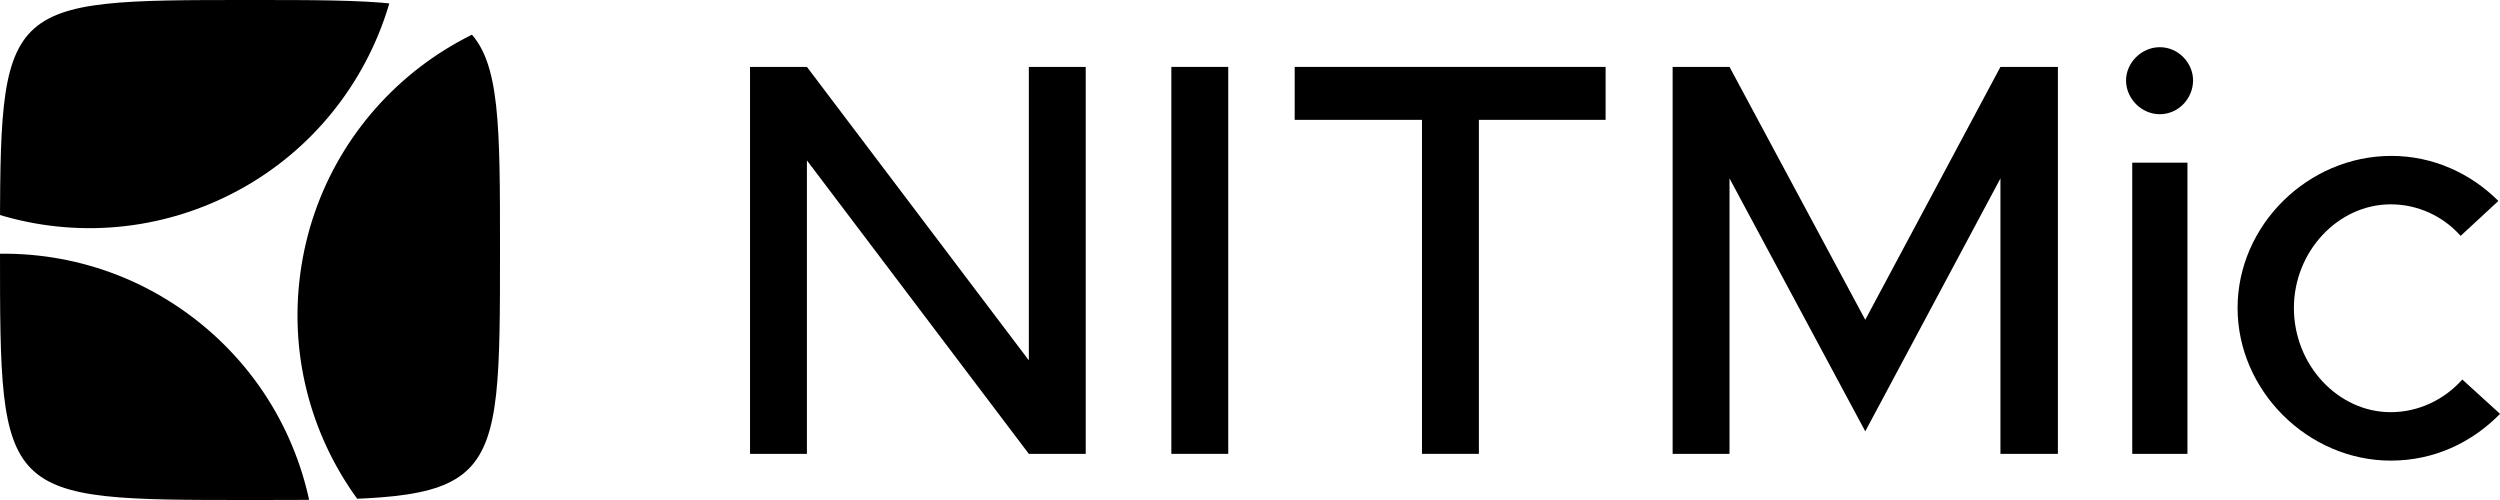
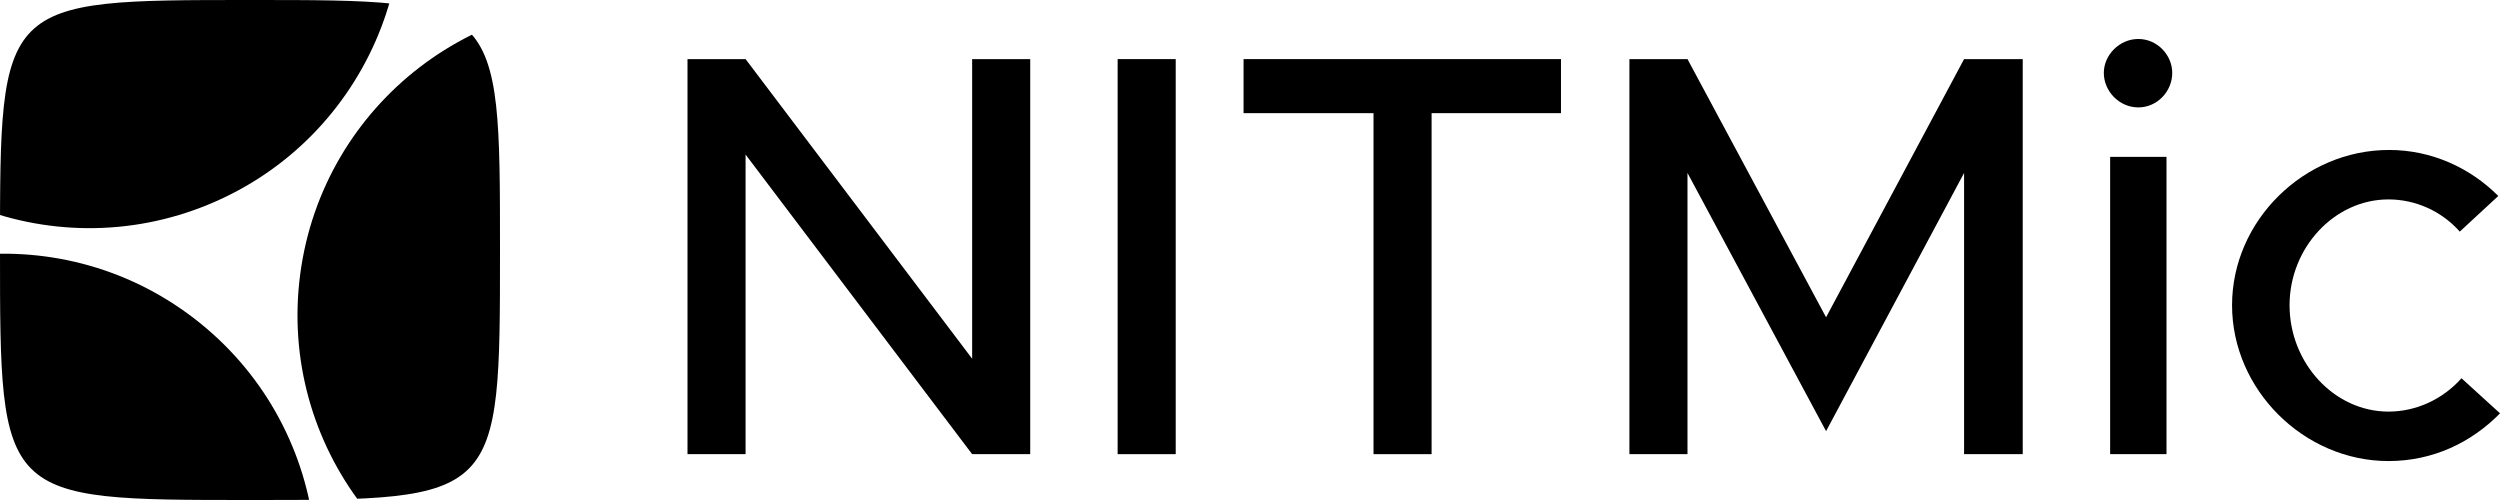
<svg xmlns="http://www.w3.org/2000/svg" width="100%" height="100%" viewBox="0 0 1280 256" version="1.1" xml:space="preserve" style="fill-rule:evenodd;clip-rule:evenodd;stroke-linejoin:round;stroke-miterlimit:2;">
  <g transform="matrix(1,0,0,1,-3222,-1380)">
    <g id="logo-short_light-gray" transform="matrix(1.25,0,0,0.25,-3490.5,1380)">
      <rect x="5370" y="0" width="1024" height="1024" style="fill:none;" />
      <clipPath id="_clip1">
        <rect x="5370" y="0" width="1024" height="1024" />
      </clipPath>
      <g clip-path="url(#_clip1)">
+         <g transform="matrix(1.35039,0,0,6.75195,-5429.83,-34072)">
+           <g transform="matrix(174.419,0,0,174.419,8192.84,5184)">
+             <path d="M0.076,-0L0.177,-0L0.177,-0.521L0.571,-0L0.672,-0L0.672,-0.687L0.571,-0.687L0.571,-0.166L0.177,-0.687L0.076,-0.687L0.076,-0Z" style="fill-rule:nonzero;" />
+           </g>
+           <g transform="matrix(174.419,0,0,174.419,8323.31,5184)">
+             <rect x="0.076" y="-0.687" width="0.101" height="0.687" style="fill-rule:nonzero;" />
+           </g>
+           <g transform="matrix(174.419,0,0,174.419,8367.26,5184)">
+             <path d="M0.269,-0L0.37,-0L0.37,-0.593L0.595,-0.593L0.595,-0.687L0.043,-0.687L0.043,-0.593L0.269,-0.593L0.269,-0Z" style="fill-rule:nonzero;" />
+           </g>
+           <g transform="matrix(174.419,0,0,174.419,8478.54,5184)">
+             <path d="M0.076,-0L0.177,-0L0.177,-0.489L0.418,-0.04L0.658,-0.489L0.658,-0L0.76,-0L0.76,-0.687L0.658,-0.687L0.418,-0.238L0.177,-0.687L0.076,-0.687L0.076,-0Z" style="fill-rule:nonzero;" />
+           </g>
+           <g transform="matrix(174.419,0,0,174.419,8627.67,5184)">
+             <path d="M0.106,-0.603C0.139,-0.603 0.165,-0.631 0.165,-0.663C0.165,-0.694 0.139,-0.722 0.106,-0.722C0.073,-0.722 0.046,-0.694 0.046,-0.663C0.046,-0.631 0.073,-0.603 0.106,-0.603ZM0.057,-0L0.155,-0L0.155,-0.517L0.057,-0.517L0.057,-0Z" style="fill-rule:nonzero;" />
+           </g>
+           <g transform="matrix(174.419,0,0,174.419,8669.01,5184)">
+             <path d="M0.304,0.012C0.381,0.012 0.448,-0.02 0.498,-0.071L0.431,-0.132C0.399,-0.096 0.353,-0.074 0.304,-0.074C0.21,-0.074 0.132,-0.158 0.132,-0.259C0.132,-0.359 0.21,-0.443 0.304,-0.443C0.352,-0.443 0.397,-0.422 0.428,-0.387L0.495,-0.449C0.446,-0.498 0.379,-0.529 0.305,-0.529C0.157,-0.529 0.032,-0.406 0.032,-0.259C0.032,-0.112 0.157,0.012 0.304,0.012Z" style="fill-rule:nonzero;" />
+           </g>
+         </g>
        <g transform="matrix(0.32,0,0,1.6,4277.52,-307.2)">
          <path d="M3734,192C4054,192 4054,192 4054,512C4054,832 4054,832 3734,832C3414,832 3414,832 3414,512C3414,192 3414,192 3734,192Z" style="fill:none;" />
          <clipPath id="_clip2">
            <path d="M3734,192C4054,192 4054,192 4054,512C4054,832 4054,832 3734,832C3414,832 3414,832 3414,512C3414,192 3414,192 3734,192Z" />
          </clipPath>
          <g clip-path="url(#_clip2)">
            <g transform="matrix(0.988355,0,0,1.21614,1291.01,192)">
              <rect x="2148" y="0" width="647.541" height="526.254" style="fill:none;" />
              <clipPath id="_clip3">
                <rect x="2148" y="0" width="647.541" height="526.254" />
              </clipPath>
              <g clip-path="url(#_clip3)">
                <g transform="matrix(2.9374,-0.988818,1.21671,2.38722,-13519.7,4648.87)">
                  <circle cx="5288.05" cy="360.097" r="381.874" style="fill:none;" />
                  <clipPath id="_clip4">
                    <circle cx="5288.05" cy="360.097" r="381.874" />
                  </clipPath>
                  <g clip-path="url(#_clip4)">
                    <g transform="matrix(-0.166667,-0.288675,0.288675,-0.166667,5931.79,2023.81)">
                      <circle cx="5288.05" cy="360.097" r="381.874" />
                    </g>
                    <g transform="matrix(-0.166667,0.288675,-0.288675,-0.166667,6407,-1029.25)">
                      <circle cx="5288.05" cy="360.097" r="381.874" />
                    </g>
                    <g transform="matrix(0.333333,2.77556e-17,1.38778e-17,0.333333,3525.37,85.7319)">
                      <circle cx="5288.05" cy="360.097" r="381.874" />
                    </g>
                  </g>
                </g>
              </g>
            </g>
          </g>
        </g>
-         <g transform="matrix(1.32271,0,0,6.61354,-5165.54,-33355.1)">
-           <g transform="matrix(174.419,0,0,174.419,8184.12,5184)">
-             <path d="M0.076,-0L0.177,-0L0.177,-0.521L0.571,-0L0.672,-0L0.672,-0.687L0.571,-0.687L0.571,-0.166L0.177,-0.687L0.076,-0.687L0.076,-0Z" style="fill-rule:nonzero;" />
-           </g>
-           <g transform="matrix(174.419,0,0,174.419,8314.59,5184)">
-             <rect x="0.076" y="-0.687" width="0.101" height="0.687" style="fill-rule:nonzero;" />
-           </g>
-           <g transform="matrix(174.419,0,0,174.419,8358.54,5184)">
-             <path d="M0.269,-0L0.37,-0L0.37,-0.593L0.595,-0.593L0.595,-0.687L0.043,-0.687L0.043,-0.593L0.269,-0.593L0.269,-0Z" style="fill-rule:nonzero;" />
-           </g>
-           <g transform="matrix(174.419,0,0,174.419,8469.82,5184)">
-             <path d="M0.076,-0L0.177,-0L0.177,-0.489L0.418,-0.04L0.658,-0.489L0.658,-0L0.76,-0L0.76,-0.687L0.658,-0.687L0.418,-0.238L0.177,-0.687L0.076,-0.687L0.076,-0Z" style="fill-rule:nonzero;" />
-           </g>
-           <g transform="matrix(174.419,0,0,174.419,8615.46,5184)">
-             <path d="M0.106,-0.603C0.139,-0.603 0.165,-0.631 0.165,-0.663C0.165,-0.694 0.139,-0.722 0.106,-0.722C0.073,-0.722 0.046,-0.694 0.046,-0.663C0.046,-0.631 0.073,-0.603 0.106,-0.603ZM0.057,-0L0.155,-0L0.155,-0.517L0.057,-0.517L0.057,-0Z" style="fill-rule:nonzero;" />
-           </g>
-           <g transform="matrix(174.419,0,0,174.419,8652.44,5184)">
-             <path d="M0.304,0.012C0.381,0.012 0.448,-0.02 0.498,-0.071L0.431,-0.132C0.399,-0.096 0.353,-0.074 0.304,-0.074C0.21,-0.074 0.132,-0.158 0.132,-0.259C0.132,-0.359 0.21,-0.443 0.304,-0.443C0.352,-0.443 0.397,-0.422 0.428,-0.387L0.495,-0.449C0.446,-0.498 0.379,-0.529 0.305,-0.529C0.157,-0.529 0.032,-0.406 0.032,-0.259C0.032,-0.112 0.157,0.012 0.304,0.012Z" style="fill-rule:nonzero;" />
-           </g>
-         </g>
      </g>
    </g>
  </g>
</svg>
